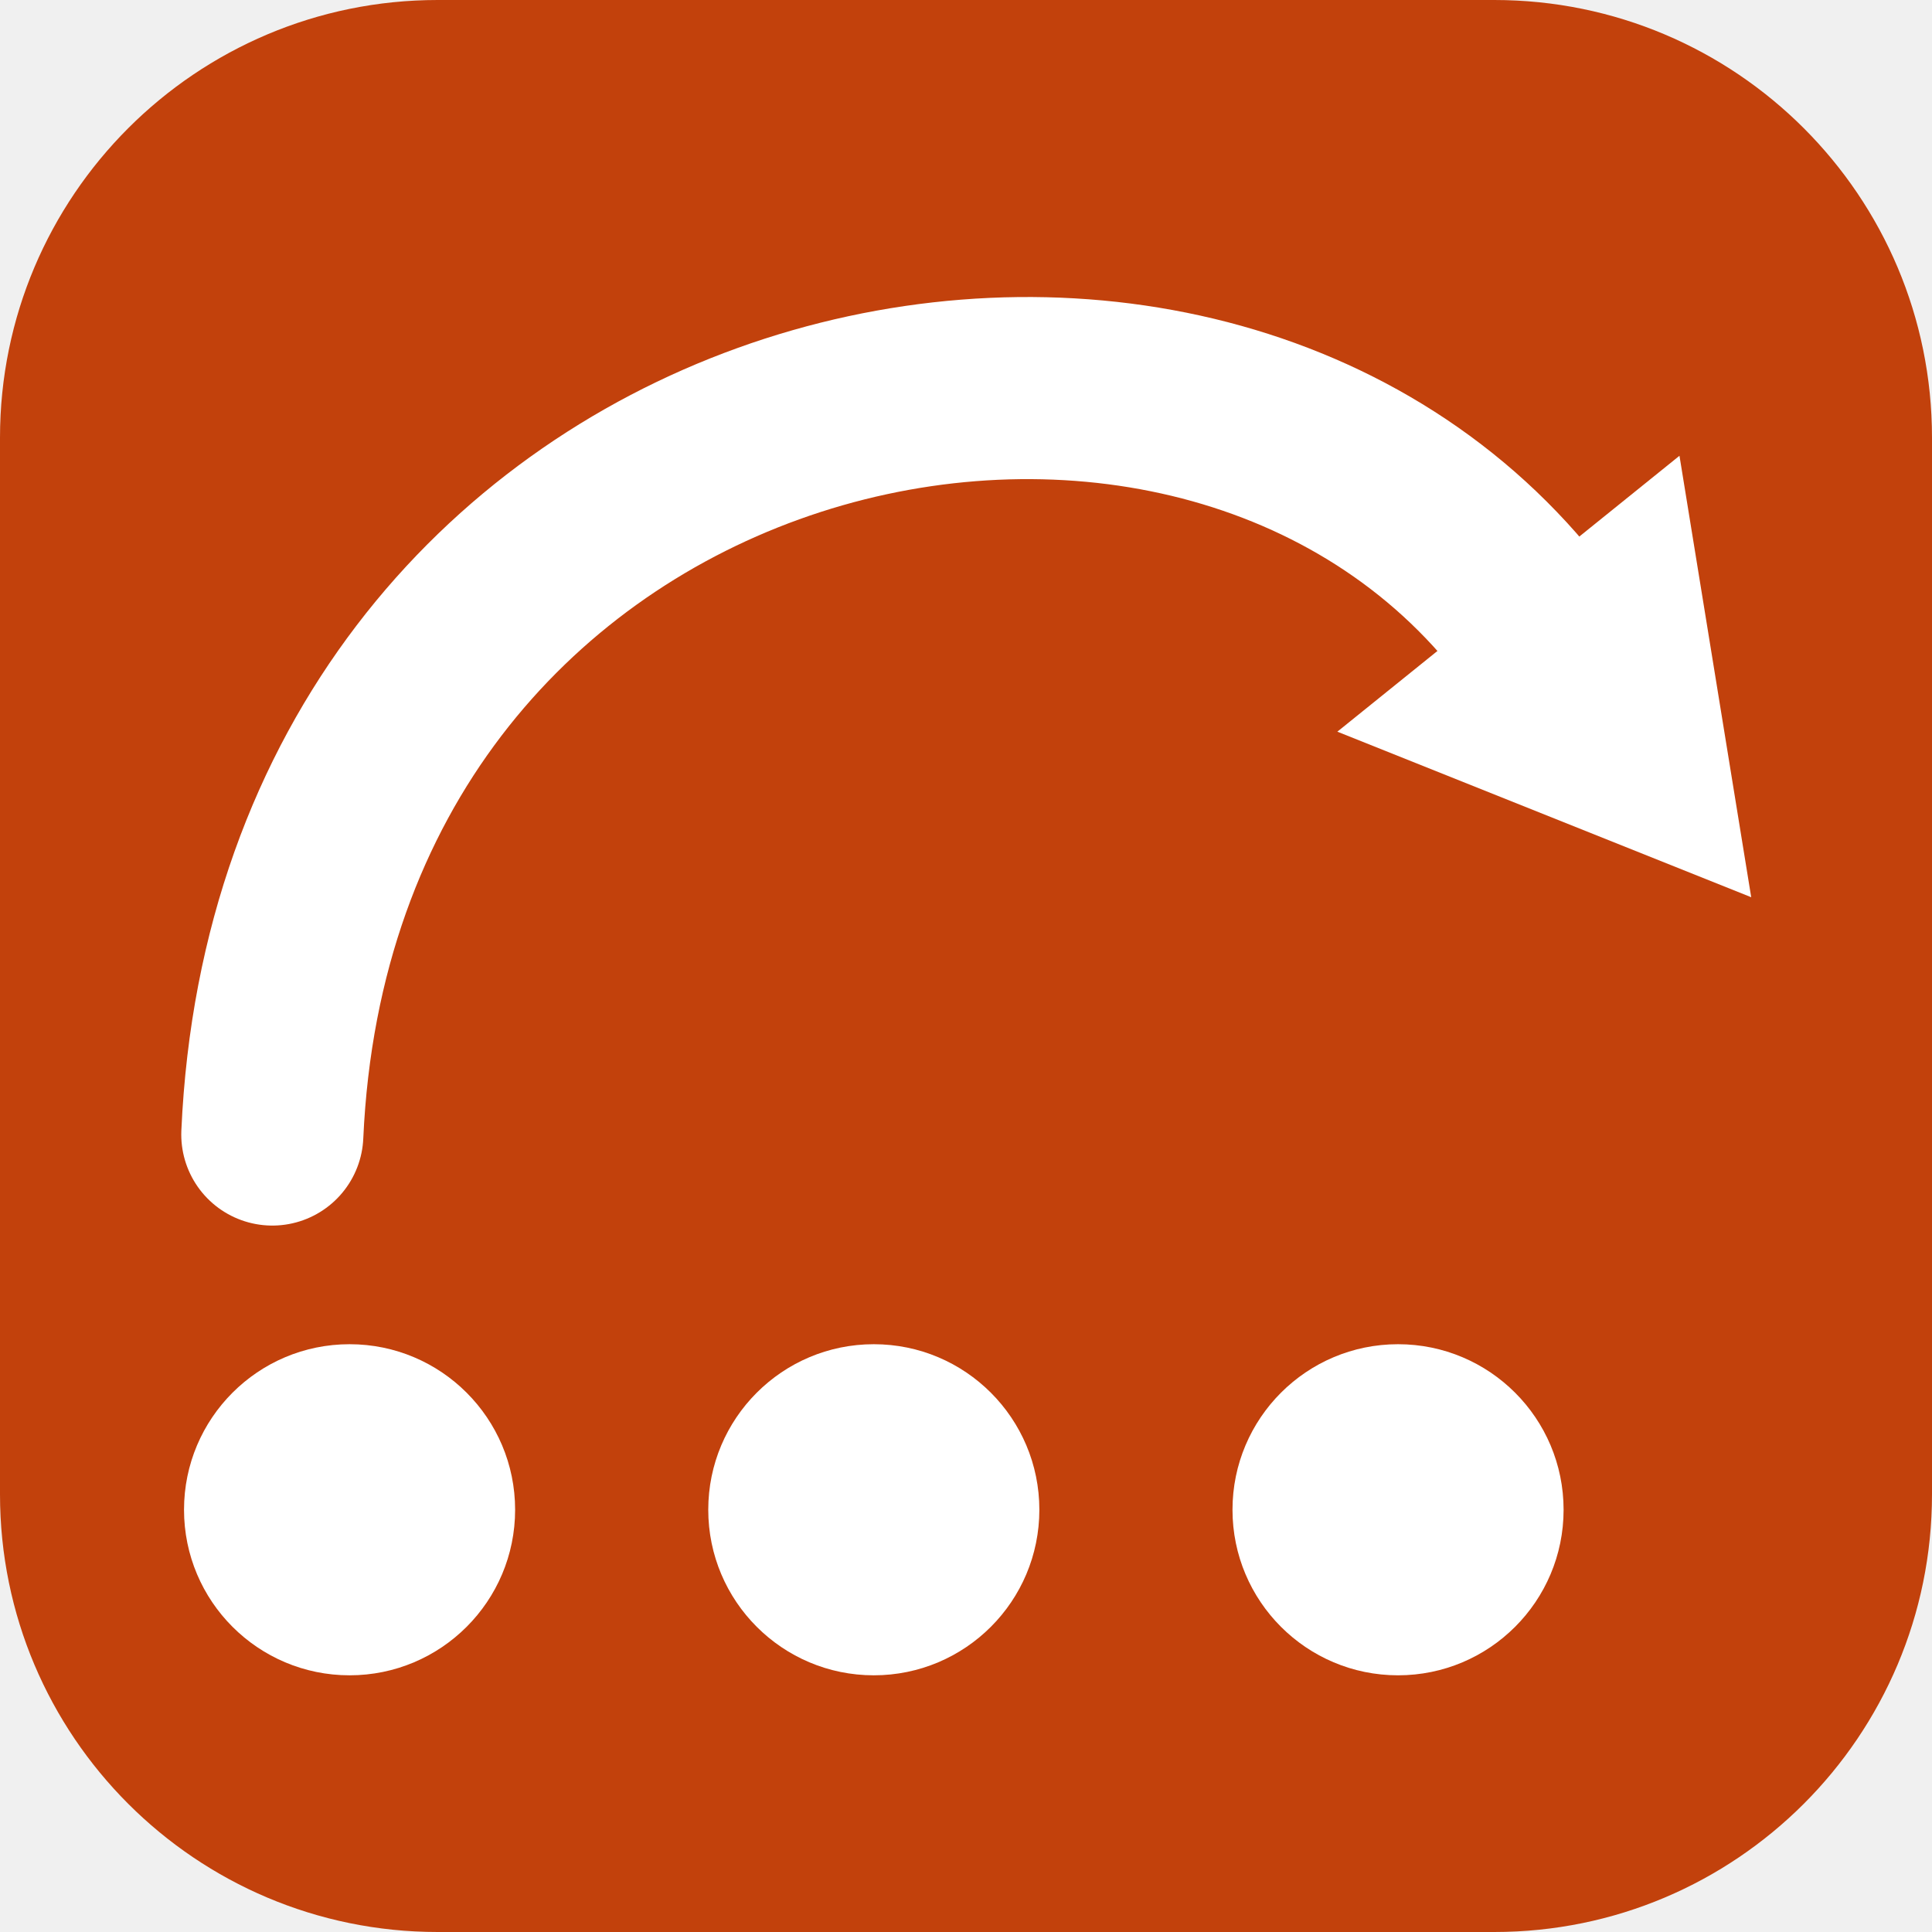
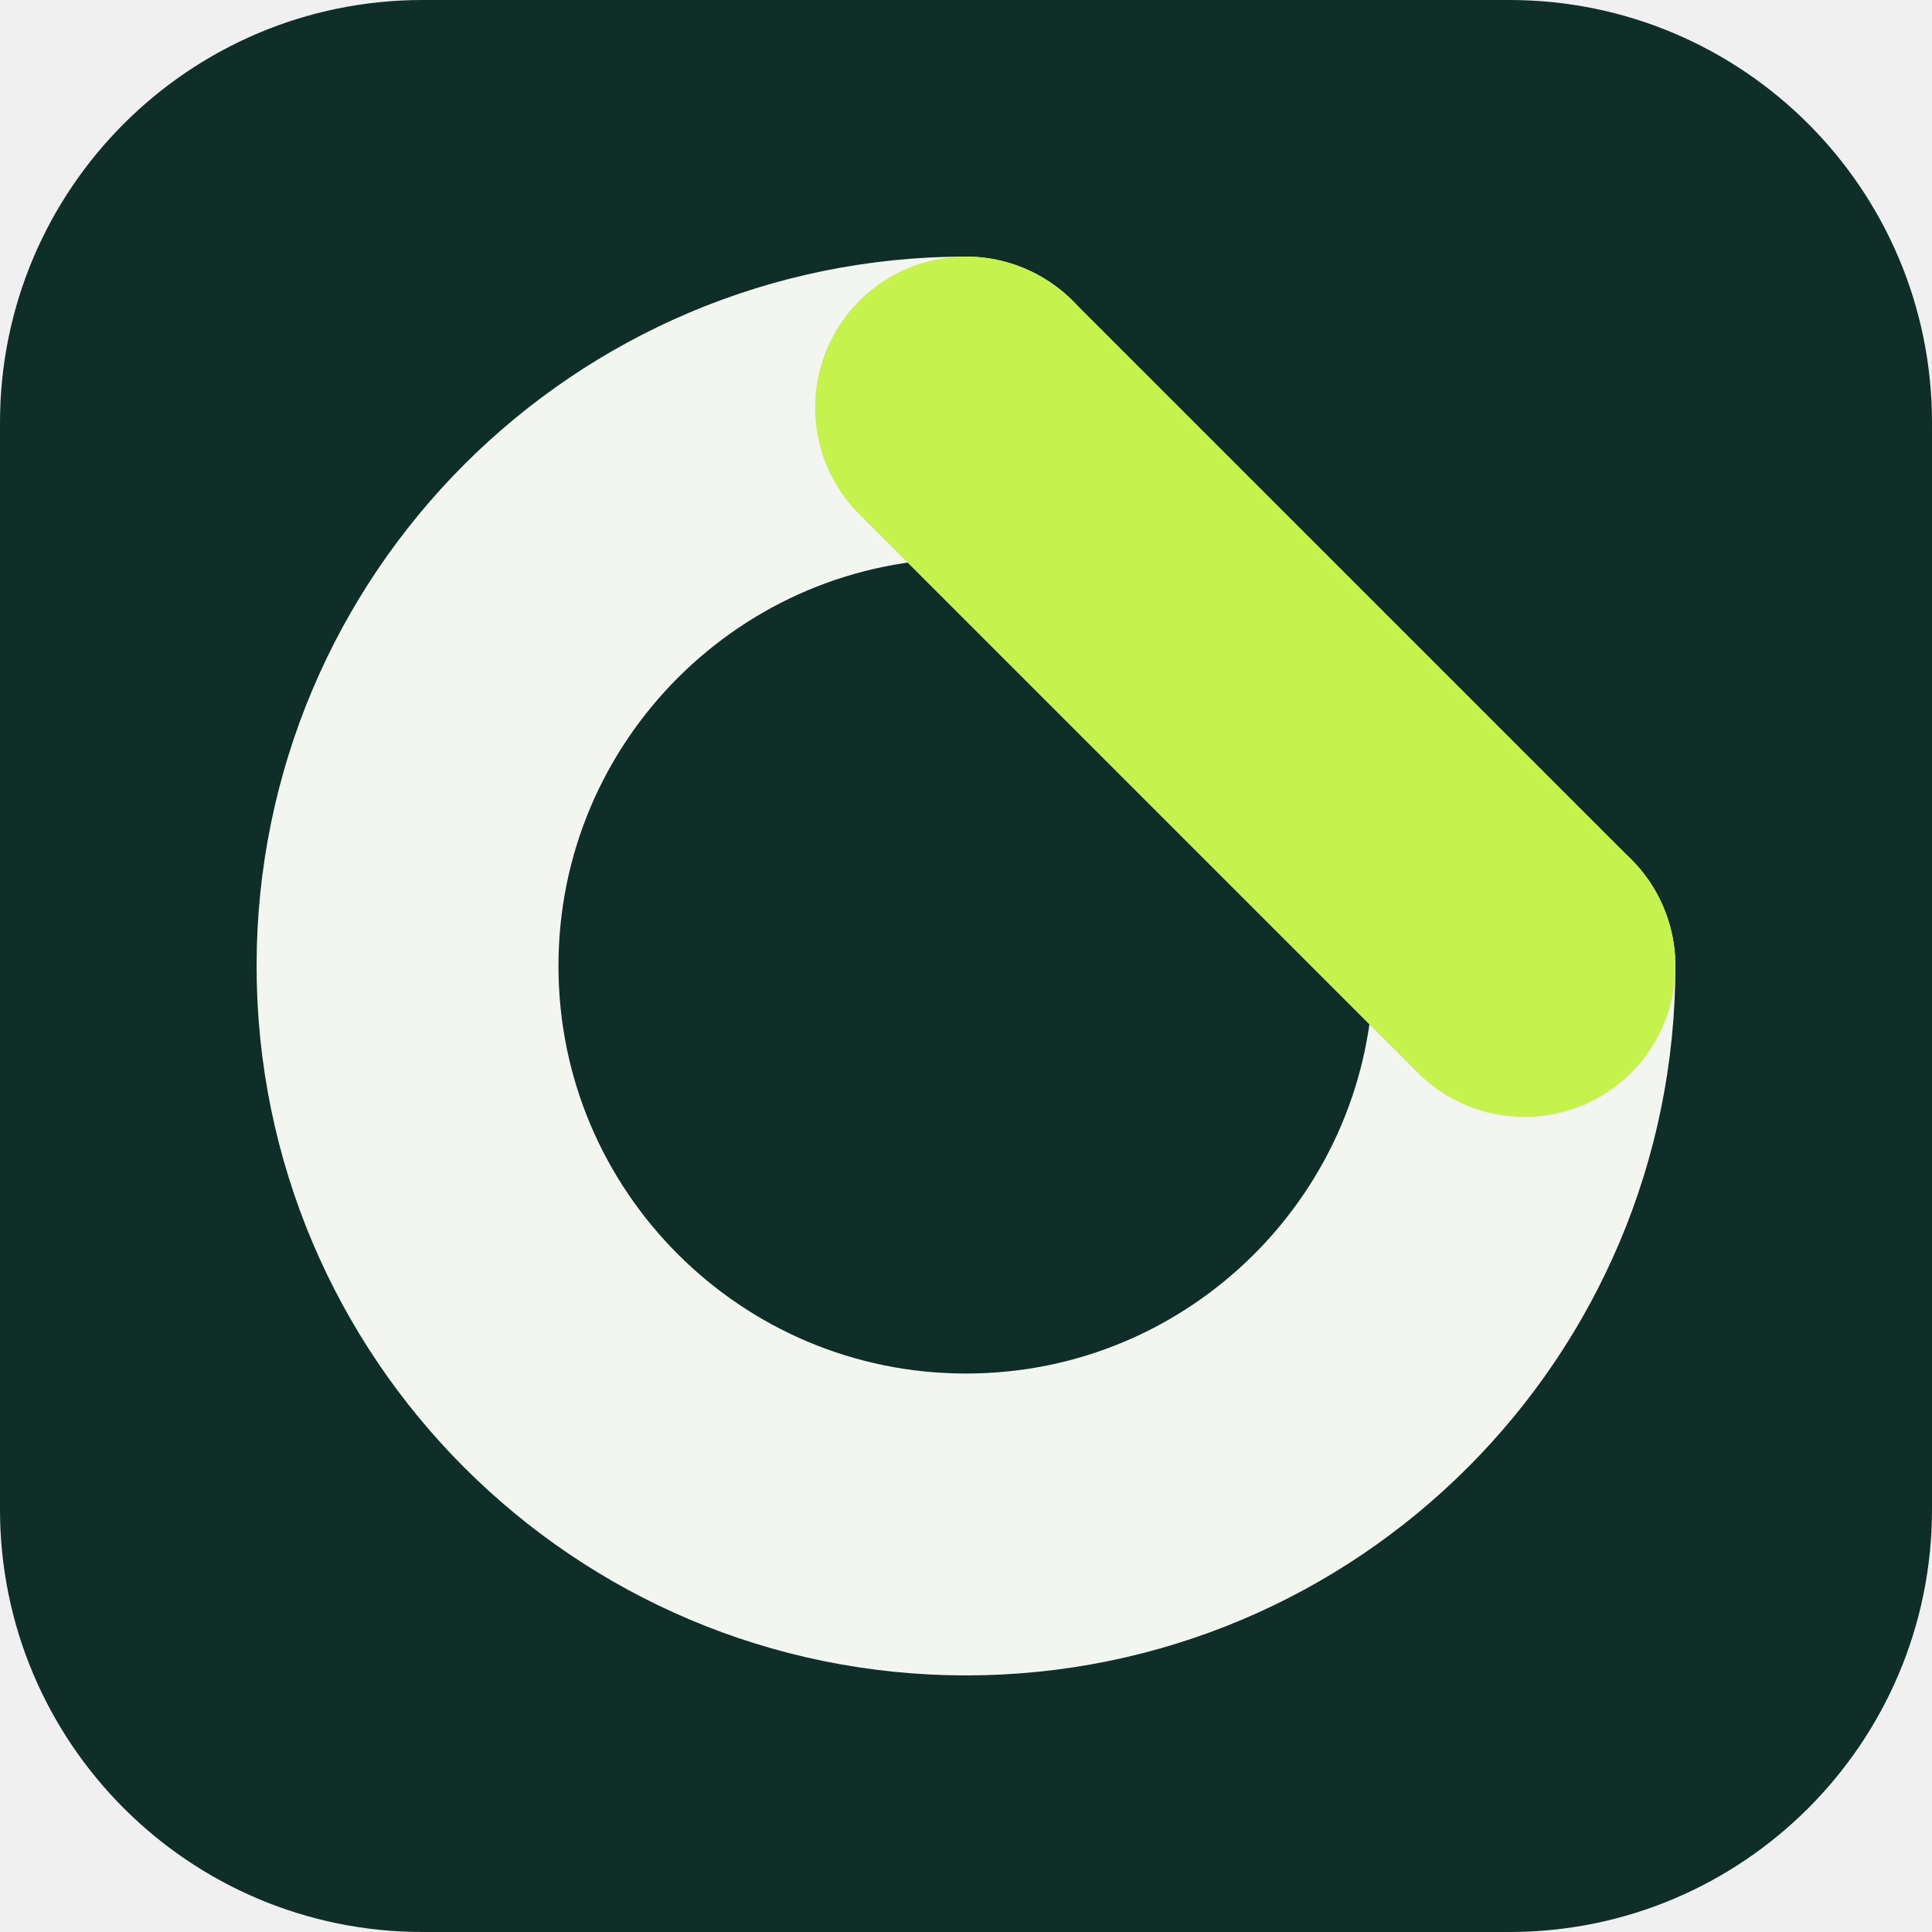
<svg xmlns="http://www.w3.org/2000/svg" viewBox="0 0 32 32" width="32" height="32" role="img" aria-label="Oikotie">
-   <rect width="32" height="32" rx="7.25" fill="#c2410c" />
-   <g transform="translate(1.22 -0.22) scale(0.914)">
-     <path d="M3.6 20.8 C4.2 7.4 19.5 3.6 26 11" fill="none" stroke="#ffffff" stroke-width="3.3" stroke-linecap="round" />
-     <polygon points="30.4,16.5 22.9,13.5 29.1,8.5" fill="#ffffff" />
-     <circle cx="5" cy="27.6" r="3" fill="#ffffff" />
-     <circle cx="14.5" cy="27.6" r="3" fill="#ffffff" />
-     <circle cx="24" cy="27.6" r="3" fill="#ffffff" />
-   </g>
+   <rect width="32" height="32" rx="7" fill="#0f2e27" />
+   <path d="M16 6.75A9.25 9.25 0 1 0 25.25 16" fill="none" stroke="#f3f5f1" stroke-width="5" stroke-linecap="round" />
+   <path d="M16 6.75L25.25 16" stroke="#c6f24e" stroke-width="5" stroke-linecap="round" />
</svg>
